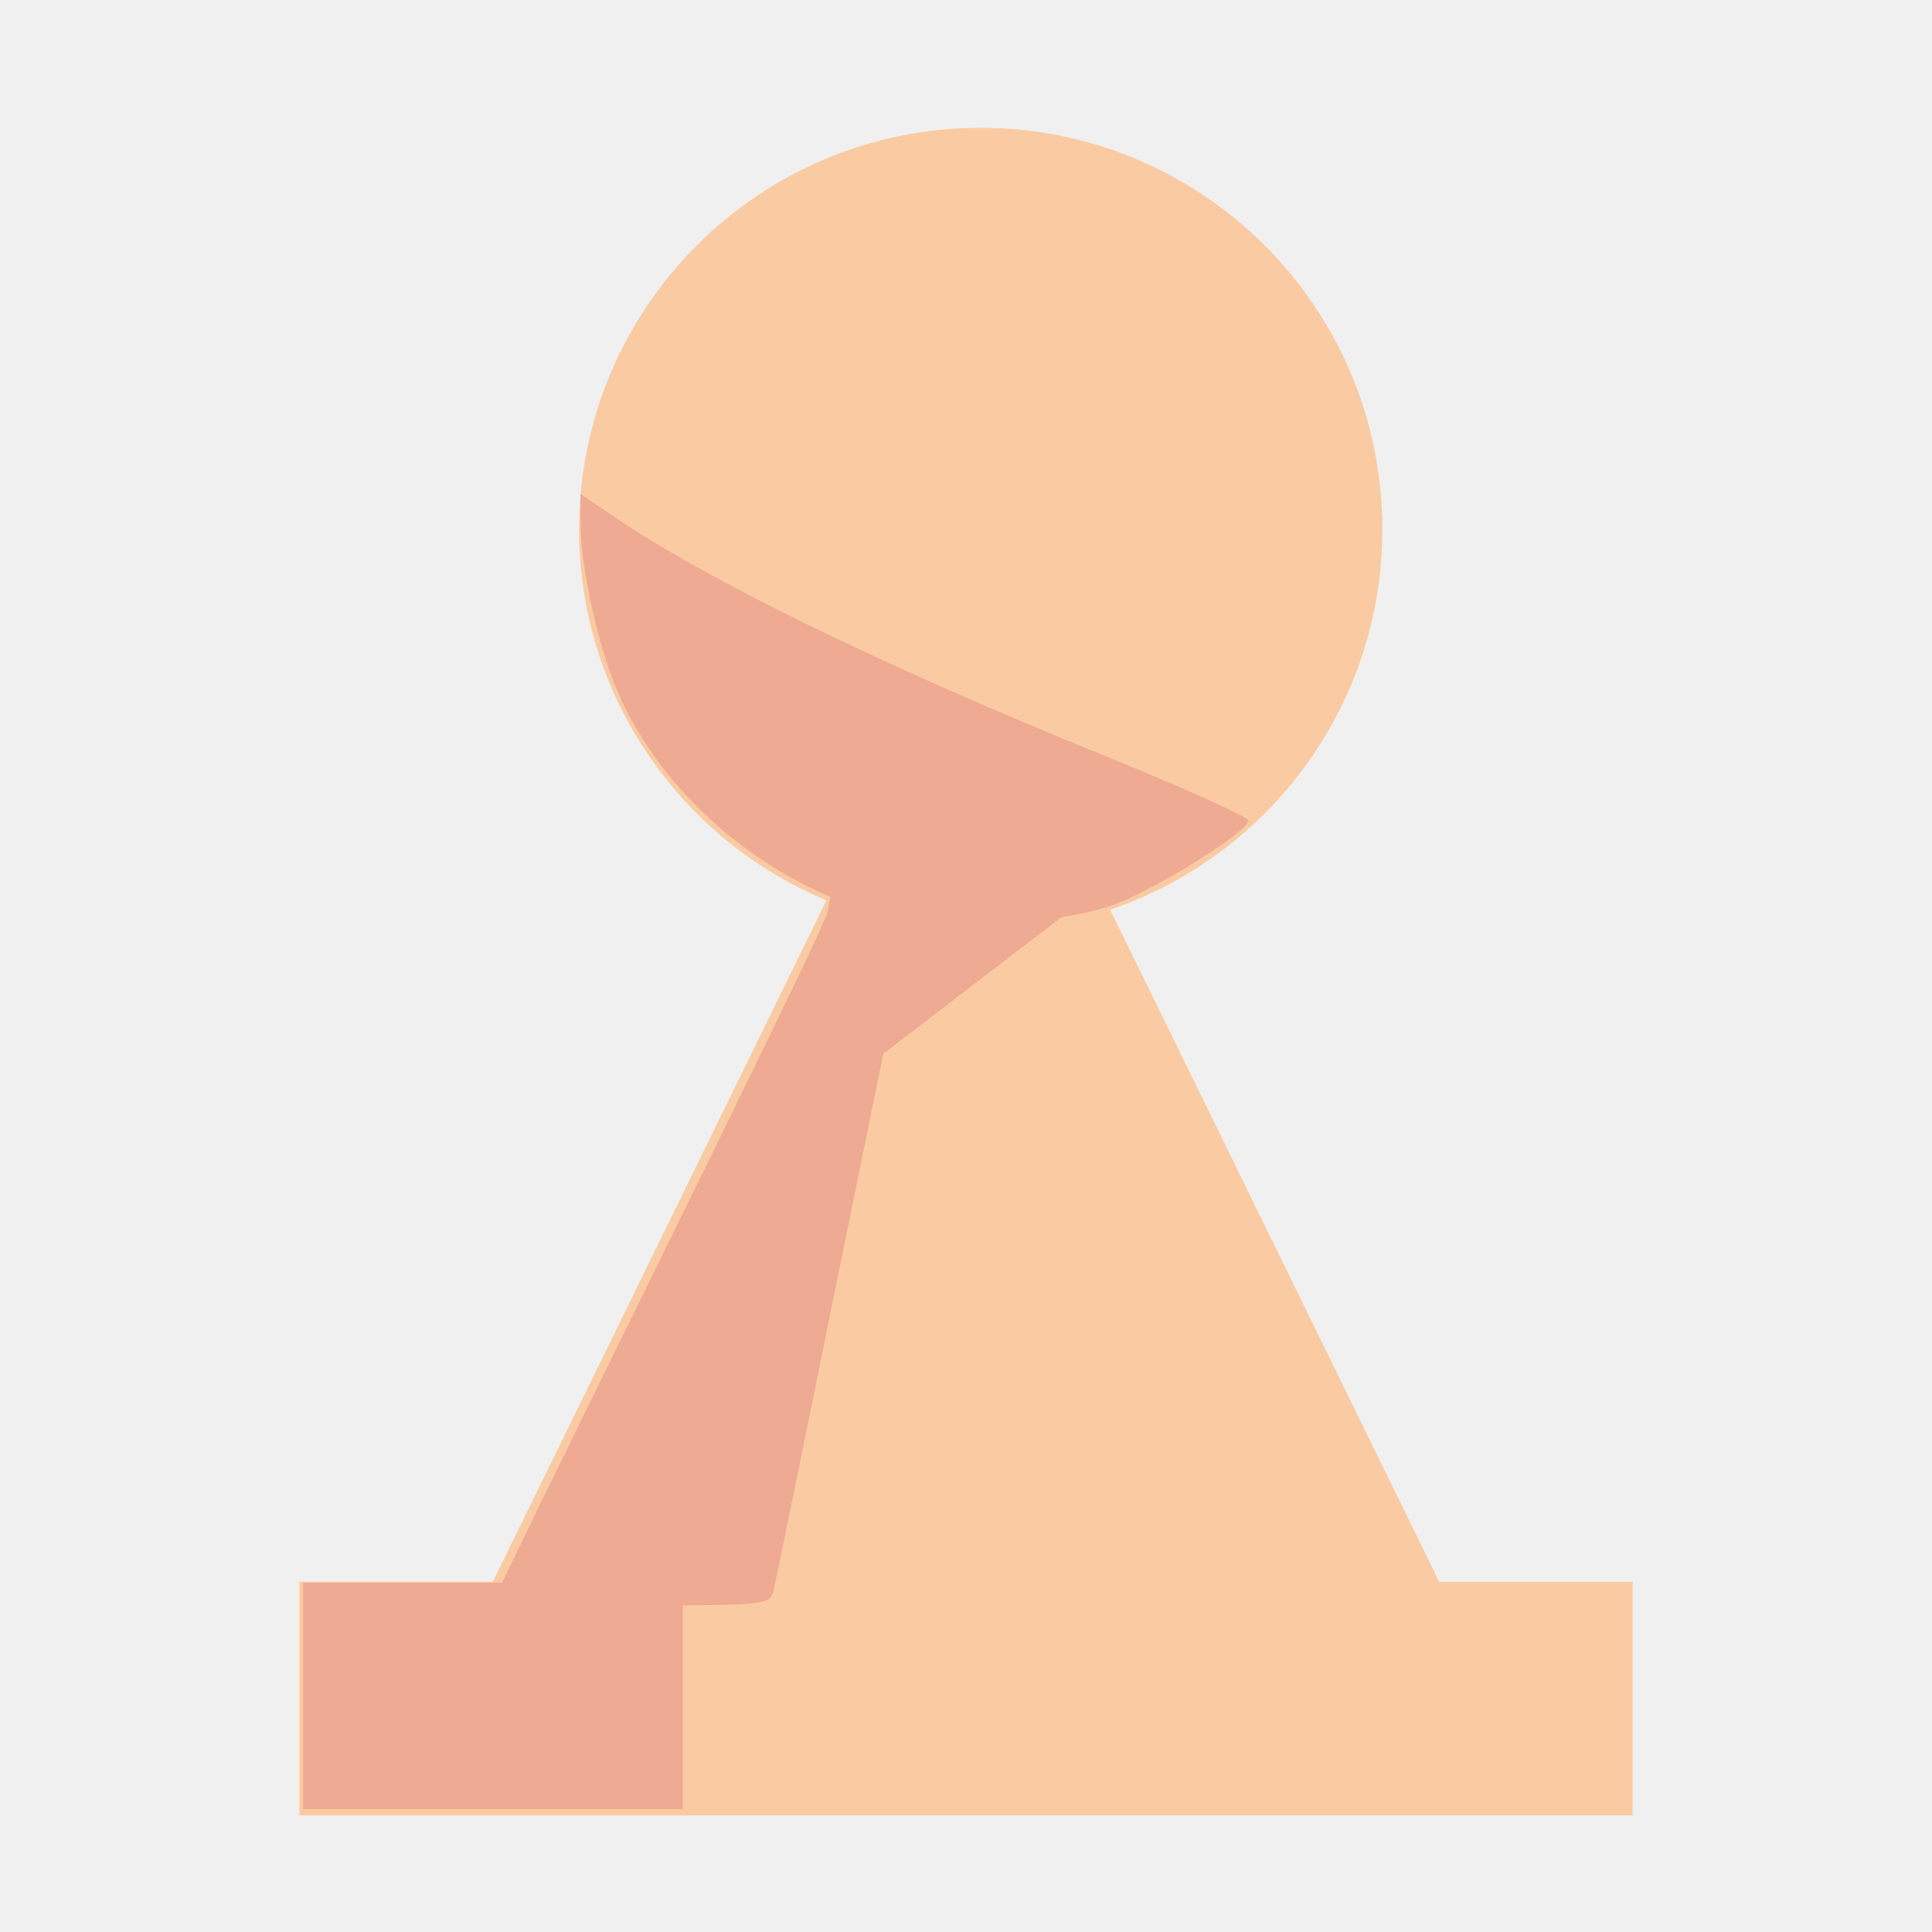
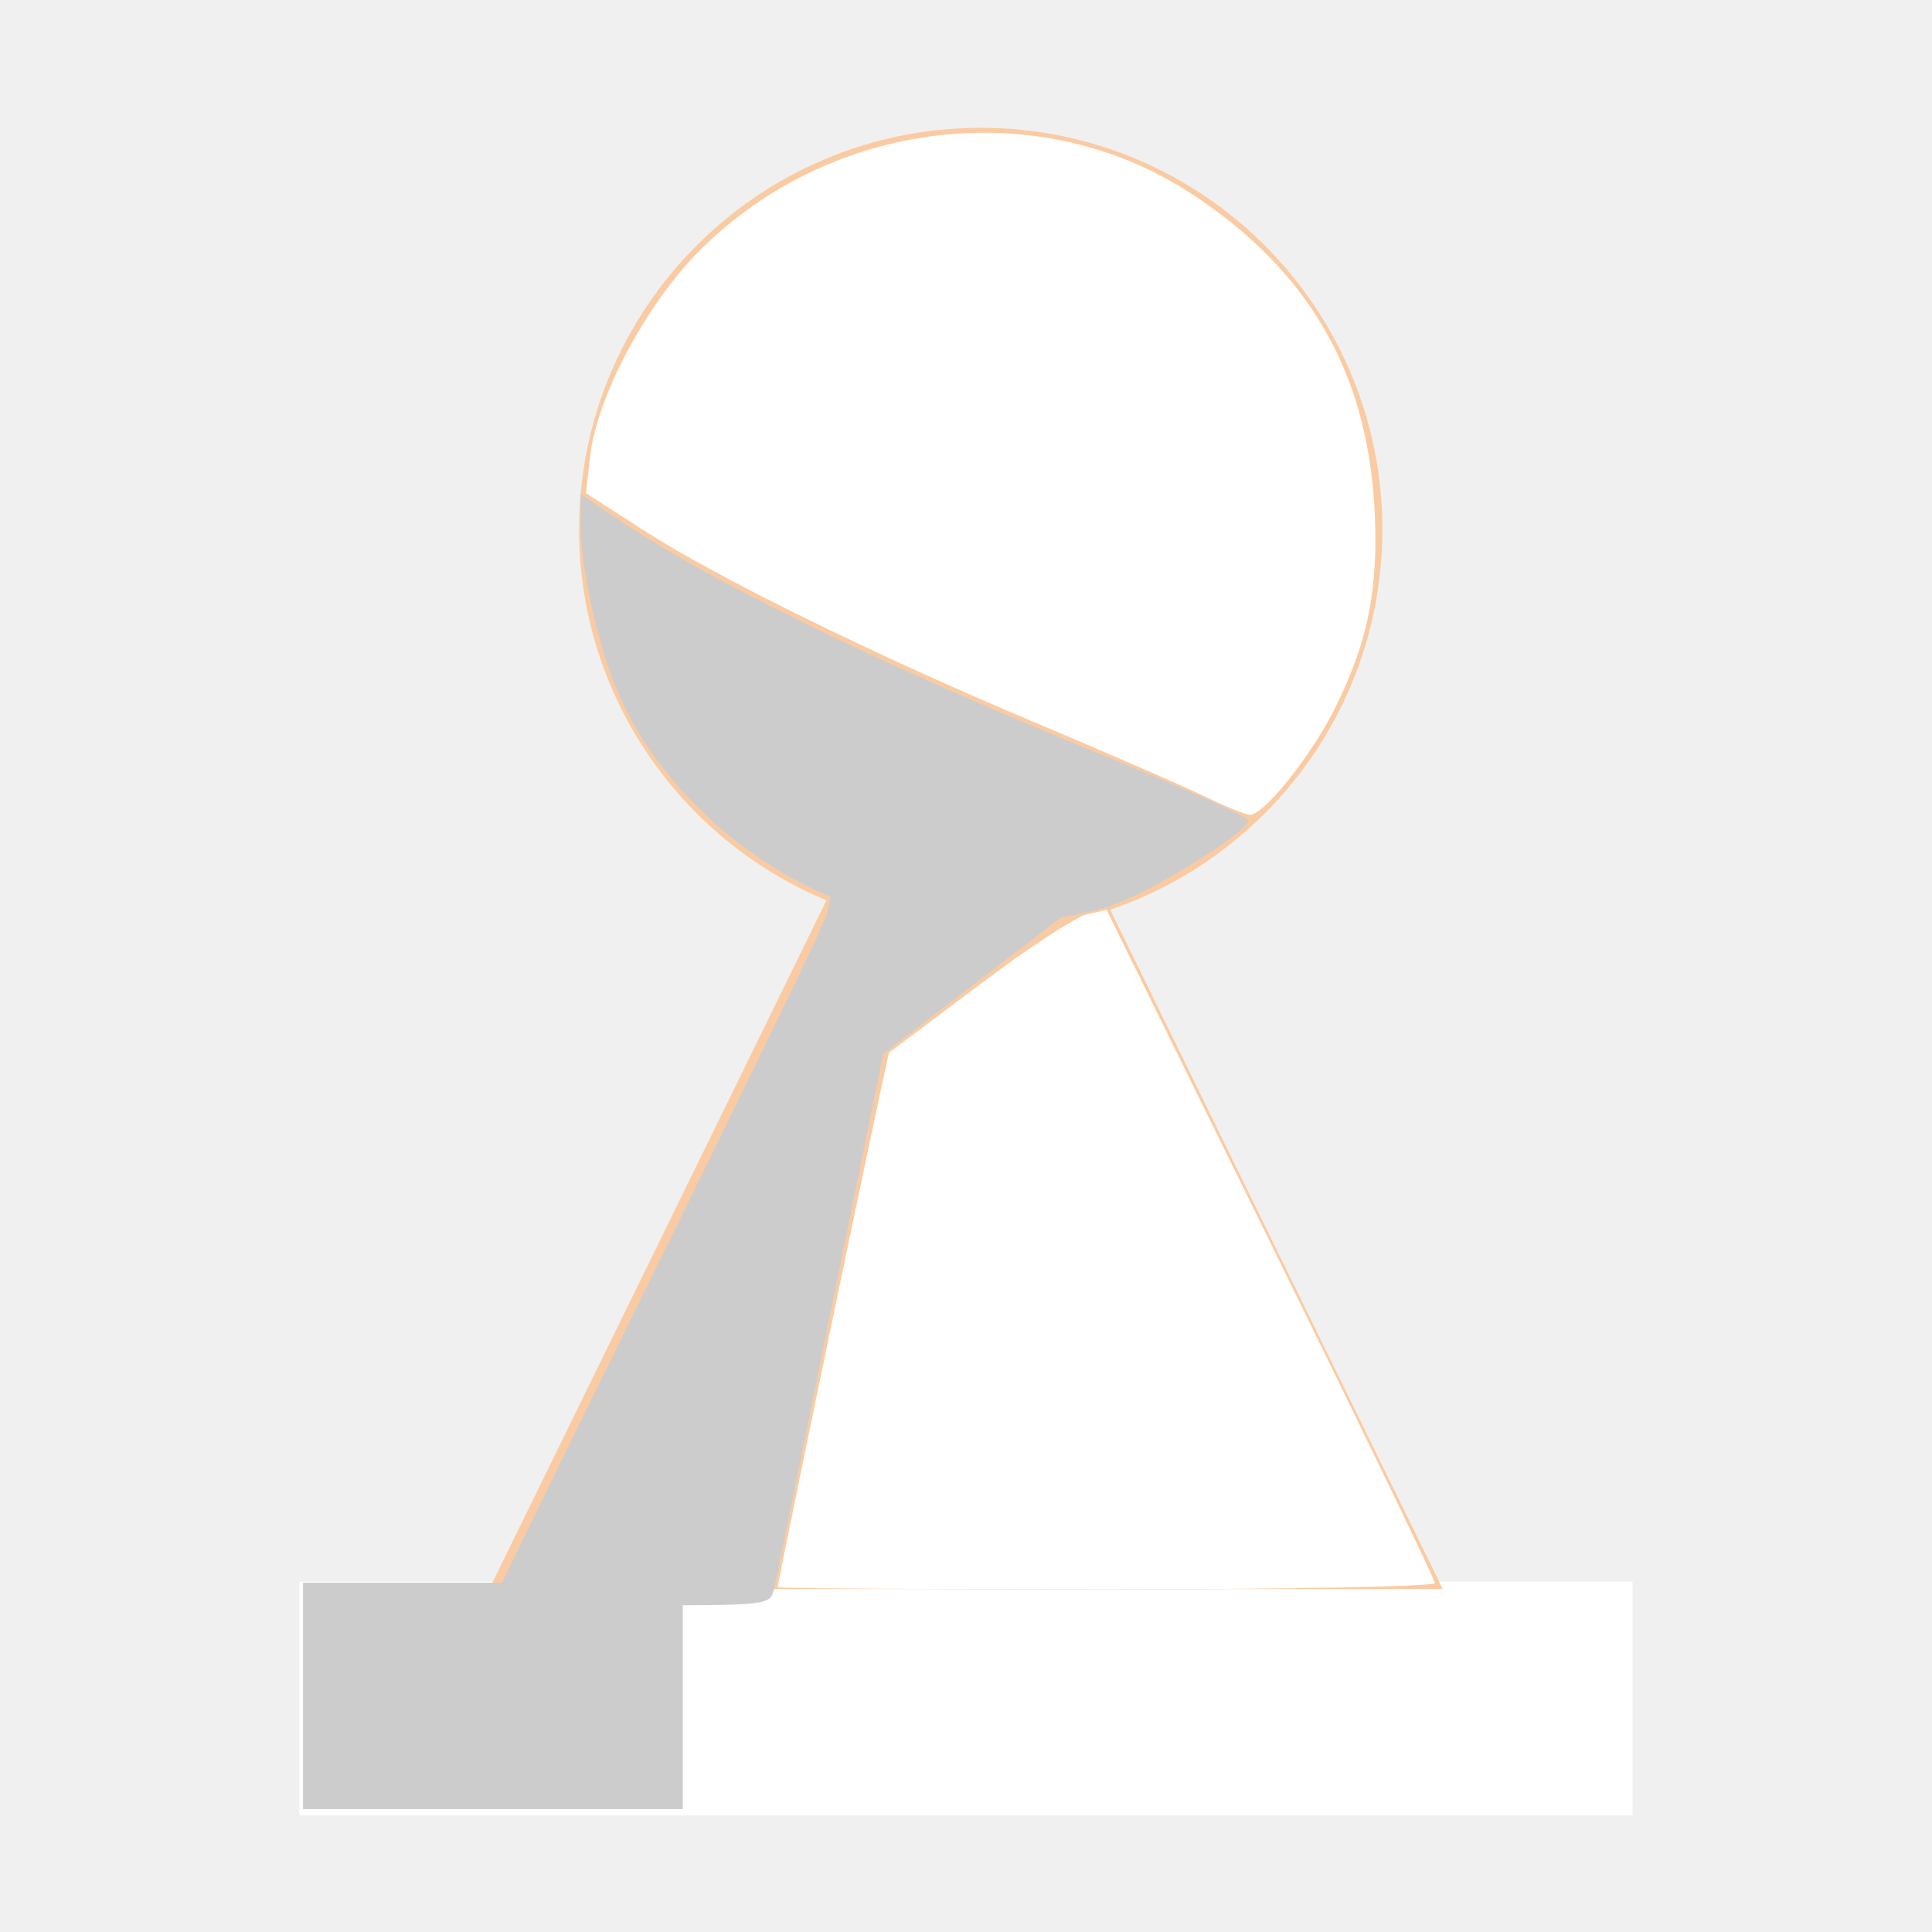
<svg xmlns="http://www.w3.org/2000/svg" width="200mm" height="200mm" viewBox="0 0 200 200" version="1.1" id="svg8">
  <defs id="defs2">
    </defs>
-   <g id="layer1" style="display:none">
-     <circle style="fill:#e8e8e8;fill-opacity:1;stroke-width:0.265" id="path14" cx="102.054" cy="105.077" r="41.577" />
-     <path style="fill:#e8e8e8;fill-opacity:1;stroke-width:0.756" d="m 31.769,226.427 v -14.722 l 11.843,-0.208 11.843,-0.208 14.162,-35.908 c 9.435,-23.922 14.502,-35.864 15.182,-35.776 0.561,0.072 3.572,0.701 6.69,1.397 6.844,1.528 15.206,1.116 21.671,-1.066 2.418,-0.816 4.463,-1.417 4.545,-1.334 0.082,0.082 6.587,16.471 14.454,36.419 l 14.304,36.269 11.822,0.208 11.822,0.208 v 14.722 14.722 H 100.939 31.769 Z" id="path866" />
+   <g style="display:none" id="g875">
+     <path transform="scale(0.2645833)" d="M 383.539,50 A 157.143,157.143 0 0 0 227.184,193.285 l -0.041,-0.027 0.002,0.479 a 157.143,157.143 0 0 0 -0.572,13.406 157.143,157.143 0 0 0 96.789,145.092 L 192.826,618.857 h -75.684 v 91.428 h 260.811 260.809 v -91.428 h -75.684 L 434.342,355.906 A 157.143,157.143 0 0 0 540.857,207.143 157.143,157.143 0 0 0 383.715,50 a 157.143,157.143 0 0 0 -0.176,0 z" style="fill:none;fill-opacity:1;stroke:#5a5a5a;stroke-width:30;stroke-miterlimit:4;stroke-dasharray:none;stroke-opacity:1" id="circle871" />
+     <path style="fill:#666666;fill-opacity:1;stroke:none;stroke-width:7.938;stroke-linecap:butt;stroke-linejoin:miter;stroke-miterlimit:4;stroke-dasharray:none;stroke-opacity:1" d="m 50.649,218.47 35.53,-72.571 h 27.643 l 35.53,72.571 z" id="path854" transform="matrix(-1,0,0,1,755.9055,-53.975)" />
  </g>
-   <g id="g875">
-     <g style="fill:#facba2;fill-opacity:1" id="g876">
-       <g style="fill:#facba2;fill-opacity:1" id="g866">
-         <g style="fill:#facba2;fill-opacity:1" id="g865">
-           <g style="fill:#facba2;fill-opacity:1" id="g854">
-             <path style="fill:#facba2;fill-opacity:1;stroke:none;stroke-width:0.265px;stroke-linecap:butt;stroke-linejoin:miter;stroke-opacity:1" d="M 100,238.881 H 30.994 v 24.19 h 69.006 69.006 v -24.19 z" id="path896" transform="translate(0,-75.14167)" />
-             <circle r="41.577" cy="54.807" cx="101.524" id="circle871" style="fill:#facba2;fill-opacity:1;stroke-width:0.265" />
-           </g>
-           <path transform="scale(0.2645833)" id="path858" d="m 304.286,620.998 c 0,-2.445 43,-208.805 43.586,-209.174 0.385,-0.242 16.128,-12.148 34.985,-26.456 21.211,-16.095 37.459,-26.363 42.608,-26.926 8.298,-0.907 8.502,-0.543 72.072,129.09 35.062,71.5 63.782,130.964 63.821,132.143 0.039,1.179 -57.786,2.143 -128.5,2.143 -70.714,0 -128.571,-0.369 -128.571,-0.82 z" style="fill:#facba2;fill-opacity:1;stroke-width:2.857" />
-         </g>
-         <path transform="scale(0.2645833)" id="path857" d="m 304.286,620.998 c 0,-2.445 43,-208.805 43.586,-209.174 0.385,-0.242 16.128,-12.075 34.985,-26.296 18.857,-14.221 37.805,-26.679 42.106,-27.685 7.679,-1.796 8.304,-0.862 34.602,51.787 36.415,72.902 101.863,208.039 101.863,210.329 0,1.023 -57.857,1.859 -128.571,1.859 -70.714,0 -128.571,-0.369 -128.571,-0.82 z" style="fill:#facba2;fill-opacity:1;stroke-width:2.857" />
-       </g>
-       <path transform="translate(3.6666667e-8,-53.975)" id="path889" d="m 50.649,218.47 35.53,-72.571 h 27.643 l 35.53,72.571 z" style="fill:#facba2;fill-opacity:1;stroke:none" />
-     </g>
-     <path style="fill:#eeaa92;fill-opacity:1;stroke:none;stroke-width:0.756" d="m 31.372,175.559 v -11.717 h 19.655 19.655 v 11.717 11.717 H 51.027 31.372 Z" id="path923" />
-     <path style="fill:#eeaa92;fill-opacity:1;stroke-width:0.756" d="M 91.092,94.65 C 79.172,91.354 68.568,82.35 63.942,71.597 61.916,66.887 60.129,58.859 60.111,54.382 l -0.013,-3.249 3.213,2.189 c 9.93,6.766 28,15.574 51.594,25.147 7.9,3.205 14.347,6.121 14.327,6.48 -0.063,1.147 -9.201,6.888 -13.731,8.627 -5.749,2.207 -18.311,2.759 -24.409,1.073 z" id="path887" />
-     <path style="fill:#eeaa92;fill-opacity:1;stroke:none;stroke-width:0.756" d="m 51.027,165.866 c 0,-0.176 7.342,-15.229 16.316,-33.451 8.974,-18.222 16.835,-34.407 17.469,-35.966 1.148,-2.822 1.173,-2.835 5.583,-2.835 3.214,0 4.34,0.259 4.103,0.945 -0.18,0.52 -3.399,16.083 -7.154,34.585 -3.755,18.502 -7.006,34.405 -7.224,35.341 -0.394,1.69 -0.486,1.701 -14.745,1.701 -7.892,0 -14.349,-0.144 -14.349,-0.319 z" id="path925" />
-     <path style="fill:#eeaa92;fill-opacity:1;stroke:none;stroke-width:0.265px;stroke-linecap:butt;stroke-linejoin:miter;stroke-opacity:1" d="M 113.821,91.924 80.887,117.173 86.179,91.924 Z" id="path949" />
-     <path style="fill:#fbdeb7;fill-opacity:1;stroke:none;stroke-width:0.265px;stroke-linecap:butt;stroke-linejoin:miter;stroke-opacity:1" d="m 50.649,218.47 35.53,-72.571 h 27.643 l 35.53,72.571 z" id="path854" transform="matrix(-1,0,0,1,755.9055,-53.975)" />
-     <path transform="scale(0.2645833)" id="path878" d="m 304.286,620.998 c 0,-2.445 43,-208.805 43.586,-209.174 0.385,-0.242 16.128,-12.075 34.985,-26.296 18.857,-14.221 37.842,-26.688 42.188,-27.706 l 7.902,-1.85 64.24,130.508 c 35.332,71.779 64.24,131.595 64.24,132.923 0,1.328 -57.857,2.415 -128.571,2.415 -70.714,0 -128.571,-0.369 -128.571,-0.82 z" style="fill:#facba2;fill-opacity:1;stroke-width:2.857" />
-     <path transform="scale(0.2645833)" id="path880" d="M 471.429,311.642 C 463.571,307.807 434,294.925 405.714,283.014 341.609,256.019 281.183,226.356 251.762,207.438 l -22.524,-14.483 1.731,-14.854 c 2.702,-23.186 22.131,-59.499 42.929,-80.233 51.617,-51.46 132.813,-60.858 192.022,-22.226 45.792,29.878 68.919,69.567 71.861,123.321 1.712,31.288 -2.672,52.97 -16.018,79.211 -9.292,18.271 -27.498,40.883 -32.7,40.613 -1.842,-0.096 -9.777,-3.311 -17.634,-7.145 z" style="fill:#facba2;fill-opacity:1;stroke-width:2.857" />
+   <g style="display:none" id="g1579">
+     <path d="M 143.102,54.807 A 41.577,41.577 0 0 1 101.524,96.384 41.577,41.577 0 0 1 59.947,54.807 41.577,41.577 0 0 1 101.524,13.229 41.577,41.577 0 0 1 143.102,54.807" style="fill:#facba2;fill-opacity:1;stroke-width:0.265" id="circle1549" />
+     <path id="path1547" d="M 100,163.739 H 30.994 v 24.19 h 69.006 69.006 v -24.19 z" style="fill:#facba2;fill-opacity:1;stroke:none;stroke-width:0.265px;stroke-linecap:butt;stroke-linejoin:miter;stroke-opacity:1" />
+     <path id="path1553" d="m 80.509,164.306 c 0,-0.647 11.377,-55.246 11.532,-55.344 0.102,-0.064 4.267,-3.214 9.256,-7 5.612,-4.258 9.911,-6.975 11.273,-7.124 2.196,-0.24 2.249,-0.144 19.069,34.155 9.277,18.918 16.876,34.651 16.886,34.963 0.01,0.312 -15.289,0.567 -33.999,0.567 -18.71,0 -34.018,-0.098 -34.018,-0.217 z" style="fill:#facba2;fill-opacity:1;stroke-width:0.756" />
+     <path style="fill:#facba2;fill-opacity:1;stroke-width:0.756" d="m 80.509,164.306 c 0,-0.647 11.377,-55.246 11.532,-55.344 0.102,-0.064 4.267,-3.195 9.256,-6.957 4.989,-3.763 10.003,-7.059 11.141,-7.325 2.032,-0.475 2.197,-0.228 9.155,13.702 9.635,19.289 26.951,55.044 26.951,55.649 0,0.271 -15.308,0.492 -34.018,0.492 -18.71,0 -34.018,-0.098 -34.018,-0.217 z" id="path1557" />
+     <path id="path1561" d="M 50.649,164.495 86.179,91.924 h 27.643 l 35.53,72.571 z" style="fill:#facba2;fill-opacity:1;stroke:none" />
+     <path id="path1565" d="m 31.372,175.559 v -11.717 h 19.655 19.655 v 11.717 11.717 H 51.027 31.372 Z" style="fill:#eeaa92;fill-opacity:1;stroke:none;stroke-width:0.756" />
+     <path id="path1567" d="M 91.092,94.65 C 79.172,91.354 68.568,82.35 63.942,71.597 61.916,66.887 60.129,58.859 60.111,54.382 l -0.013,-3.249 3.213,2.189 c 9.93,6.766 28,15.574 51.594,25.147 7.9,3.205 14.347,6.121 14.327,6.48 -0.063,1.147 -9.201,6.888 -13.731,8.627 -5.749,2.207 -18.311,2.759 -24.409,1.073 z" style="fill:#eeaa92;fill-opacity:1;stroke-width:0.756" />
+     <path id="path1569" d="m 51.027,165.866 c 0,-0.176 7.342,-15.229 16.316,-33.451 8.974,-18.222 16.835,-34.407 17.469,-35.966 1.148,-2.822 1.173,-2.835 5.583,-2.835 3.214,0 4.34,0.259 4.103,0.945 -0.18,0.52 -3.399,16.083 -7.154,34.585 -3.755,18.502 -7.006,34.405 -7.224,35.341 -0.394,1.69 -0.486,1.701 -14.745,1.701 -7.892,0 -14.349,-0.144 -14.349,-0.319 z" style="fill:#eeaa92;fill-opacity:1;stroke:none;stroke-width:0.756" />
+     <path id="path1571" d="M 113.821,91.924 80.887,117.173 86.179,91.924 Z" style="fill:#eeaa92;fill-opacity:1;stroke:none;stroke-width:0.265px;stroke-linecap:butt;stroke-linejoin:miter;stroke-opacity:1" />
+     <path transform="matrix(-1,0,0,1,755.9055,-53.975)" id="path1573" d="m 50.649,218.47 35.53,-72.571 h 27.643 l 35.53,72.571 z" style="fill:#fbdeb7;fill-opacity:1;stroke:none;stroke-width:0.265px;stroke-linecap:butt;stroke-linejoin:miter;stroke-opacity:1" />
+     <path style="fill:#facba2;fill-opacity:1;stroke-width:2.857" d="m 304.286,620.998 c 0,-2.445 43,-208.805 43.586,-209.174 0.385,-0.242 16.128,-12.075 34.985,-26.296 18.857,-14.221 37.842,-26.688 42.188,-27.706 l 7.902,-1.85 64.24,130.508 c 35.332,71.779 64.24,131.595 64.24,132.923 0,1.328 -57.857,2.415 -128.571,2.415 -70.714,0 -128.571,-0.369 -128.571,-0.82 z" id="path1575" transform="scale(0.2645833)" />
+     <path style="fill:#facba2;fill-opacity:1;stroke-width:2.857" d="M 471.429,311.642 C 463.571,307.807 434,294.925 405.714,283.014 341.609,256.019 281.183,226.356 251.762,207.438 l -22.524,-14.483 1.731,-14.854 c 2.702,-23.186 22.131,-59.499 42.929,-80.233 51.617,-51.46 132.813,-60.858 192.022,-22.226 45.792,29.878 68.919,69.567 71.861,123.321 1.712,31.288 -2.672,52.97 -16.018,79.211 -9.292,18.271 -27.498,40.883 -32.7,40.613 -1.842,-0.096 -9.777,-3.311 -17.634,-7.145 z" id="path1577" transform="scale(0.2645833)" />
+   </g>
+   <g id="g1653" style="display:inline">
+     <path id="path1629" style="fill:#facba2;fill-opacity:1;stroke-width:0.265" d="M 143.102,54.807 A 41.577,41.577 0 0 1 101.524,96.384 41.577,41.577 0 0 1 59.947,54.807 41.577,41.577 0 0 1 101.524,13.229 41.577,41.577 0 0 1 143.102,54.807" />
+     <path style="fill:#ffffff;fill-opacity:1;stroke:none;stroke-width:0.265px;stroke-linecap:butt;stroke-linejoin:miter;stroke-opacity:1" d="M 100,163.739 H 30.994 v 24.19 h 69.006 69.006 v -24.19 z" id="path1631" />
+     <path style="fill:#facba2;fill-opacity:1;stroke-width:0.756" d="m 80.509,164.306 c 0,-0.647 11.377,-55.246 11.532,-55.344 0.102,-0.064 4.267,-3.214 9.256,-7 5.612,-4.258 9.911,-6.975 11.273,-7.124 2.196,-0.24 2.249,-0.144 19.069,34.155 9.277,18.918 16.876,34.651 16.886,34.963 0.01,0.312 -15.289,0.567 -33.999,0.567 -18.71,0 -34.018,-0.098 -34.018,-0.217 z" id="path1633" />
+     <path id="path1635" d="m 80.509,164.306 c 0,-0.647 11.377,-55.246 11.532,-55.344 0.102,-0.064 4.267,-3.195 9.256,-6.957 4.989,-3.763 10.003,-7.059 11.141,-7.325 2.032,-0.475 2.197,-0.228 9.155,13.702 9.635,19.289 26.951,55.044 26.951,55.649 0,0.271 -15.308,0.492 -34.018,0.492 -18.71,0 -34.018,-0.098 -34.018,-0.217 z" style="fill:#facba2;fill-opacity:1;stroke-width:0.756" />
+     <path style="fill:#facba2;fill-opacity:1;stroke:none" d="M 50.649,164.495 86.179,91.924 h 27.643 l 35.53,72.571 z" id="path1637" />
+     <path style="fill:#cccccc;fill-opacity:1;stroke:none;stroke-width:0.756" d="m 31.372,175.559 v -11.717 h 19.655 19.655 v 11.717 11.717 H 51.027 31.372 Z" id="path1639" />
+     <path style="fill:#cccccc;fill-opacity:1;stroke-width:0.756" d="M 91.092,94.65 C 79.172,91.354 68.568,82.35 63.942,71.597 61.916,66.887 60.129,58.859 60.111,54.382 l -0.013,-3.249 3.213,2.189 c 9.93,6.766 28,15.574 51.594,25.147 7.9,3.205 14.347,6.121 14.327,6.48 -0.063,1.147 -9.201,6.888 -13.731,8.627 -5.749,2.207 -18.311,2.759 -24.409,1.073 z" id="path1641" />
+     <path style="fill:#cccccc;fill-opacity:1;stroke:none;stroke-width:0.756" d="m 51.027,165.866 c 0,-0.176 7.342,-15.229 16.316,-33.451 8.974,-18.222 16.835,-34.407 17.469,-35.966 1.148,-2.822 1.173,-2.835 5.583,-2.835 3.214,0 4.34,0.259 4.103,0.945 -0.18,0.52 -3.399,16.083 -7.154,34.585 -3.755,18.502 -7.006,34.405 -7.224,35.341 -0.394,1.69 -0.486,1.701 -14.745,1.701 -7.892,0 -14.349,-0.144 -14.349,-0.319 z" id="path1643" />
+     <path style="fill:#cccccc;fill-opacity:1;stroke:none;stroke-width:0.265px;stroke-linecap:butt;stroke-linejoin:miter;stroke-opacity:1" d="M 113.821,91.924 80.887,117.173 86.179,91.924 Z" id="path1645" />
+     <path style="fill:#fbdeb7;fill-opacity:1;stroke:none;stroke-width:0.265px;stroke-linecap:butt;stroke-linejoin:miter;stroke-opacity:1" d="m 50.649,218.47 35.53,-72.571 h 27.643 l 35.53,72.571 z" id="path1647" transform="matrix(-1,0,0,1,755.9055,-53.975)" />
+     <path transform="scale(0.2645833)" id="path1649" d="m 304.286,620.998 c 0,-2.445 43,-208.805 43.586,-209.174 0.385,-0.242 16.128,-12.075 34.985,-26.296 18.857,-14.221 37.842,-26.688 42.188,-27.706 l 7.902,-1.85 64.24,130.508 c 35.332,71.779 64.24,131.595 64.24,132.923 0,1.328 -57.857,2.415 -128.571,2.415 -70.714,0 -128.571,-0.369 -128.571,-0.82 z" style="fill:#ffffff;fill-opacity:1;stroke-width:2.857" />
+     <path transform="scale(0.2645833)" id="path1651" d="M 471.429,311.642 C 463.571,307.807 434,294.925 405.714,283.014 341.609,256.019 281.183,226.356 251.762,207.438 l -22.524,-14.483 1.731,-14.854 c 2.702,-23.186 22.131,-59.499 42.929,-80.233 51.617,-51.46 132.813,-60.858 192.022,-22.226 45.792,29.878 68.919,69.567 71.861,123.321 1.712,31.288 -2.672,52.97 -16.018,79.211 -9.292,18.271 -27.498,40.883 -32.7,40.613 -1.842,-0.096 -9.777,-3.311 -17.634,-7.145 z" style="fill:#ffffff;fill-opacity:1;stroke-width:2.857;stroke:none" />
  </g>
</svg>
